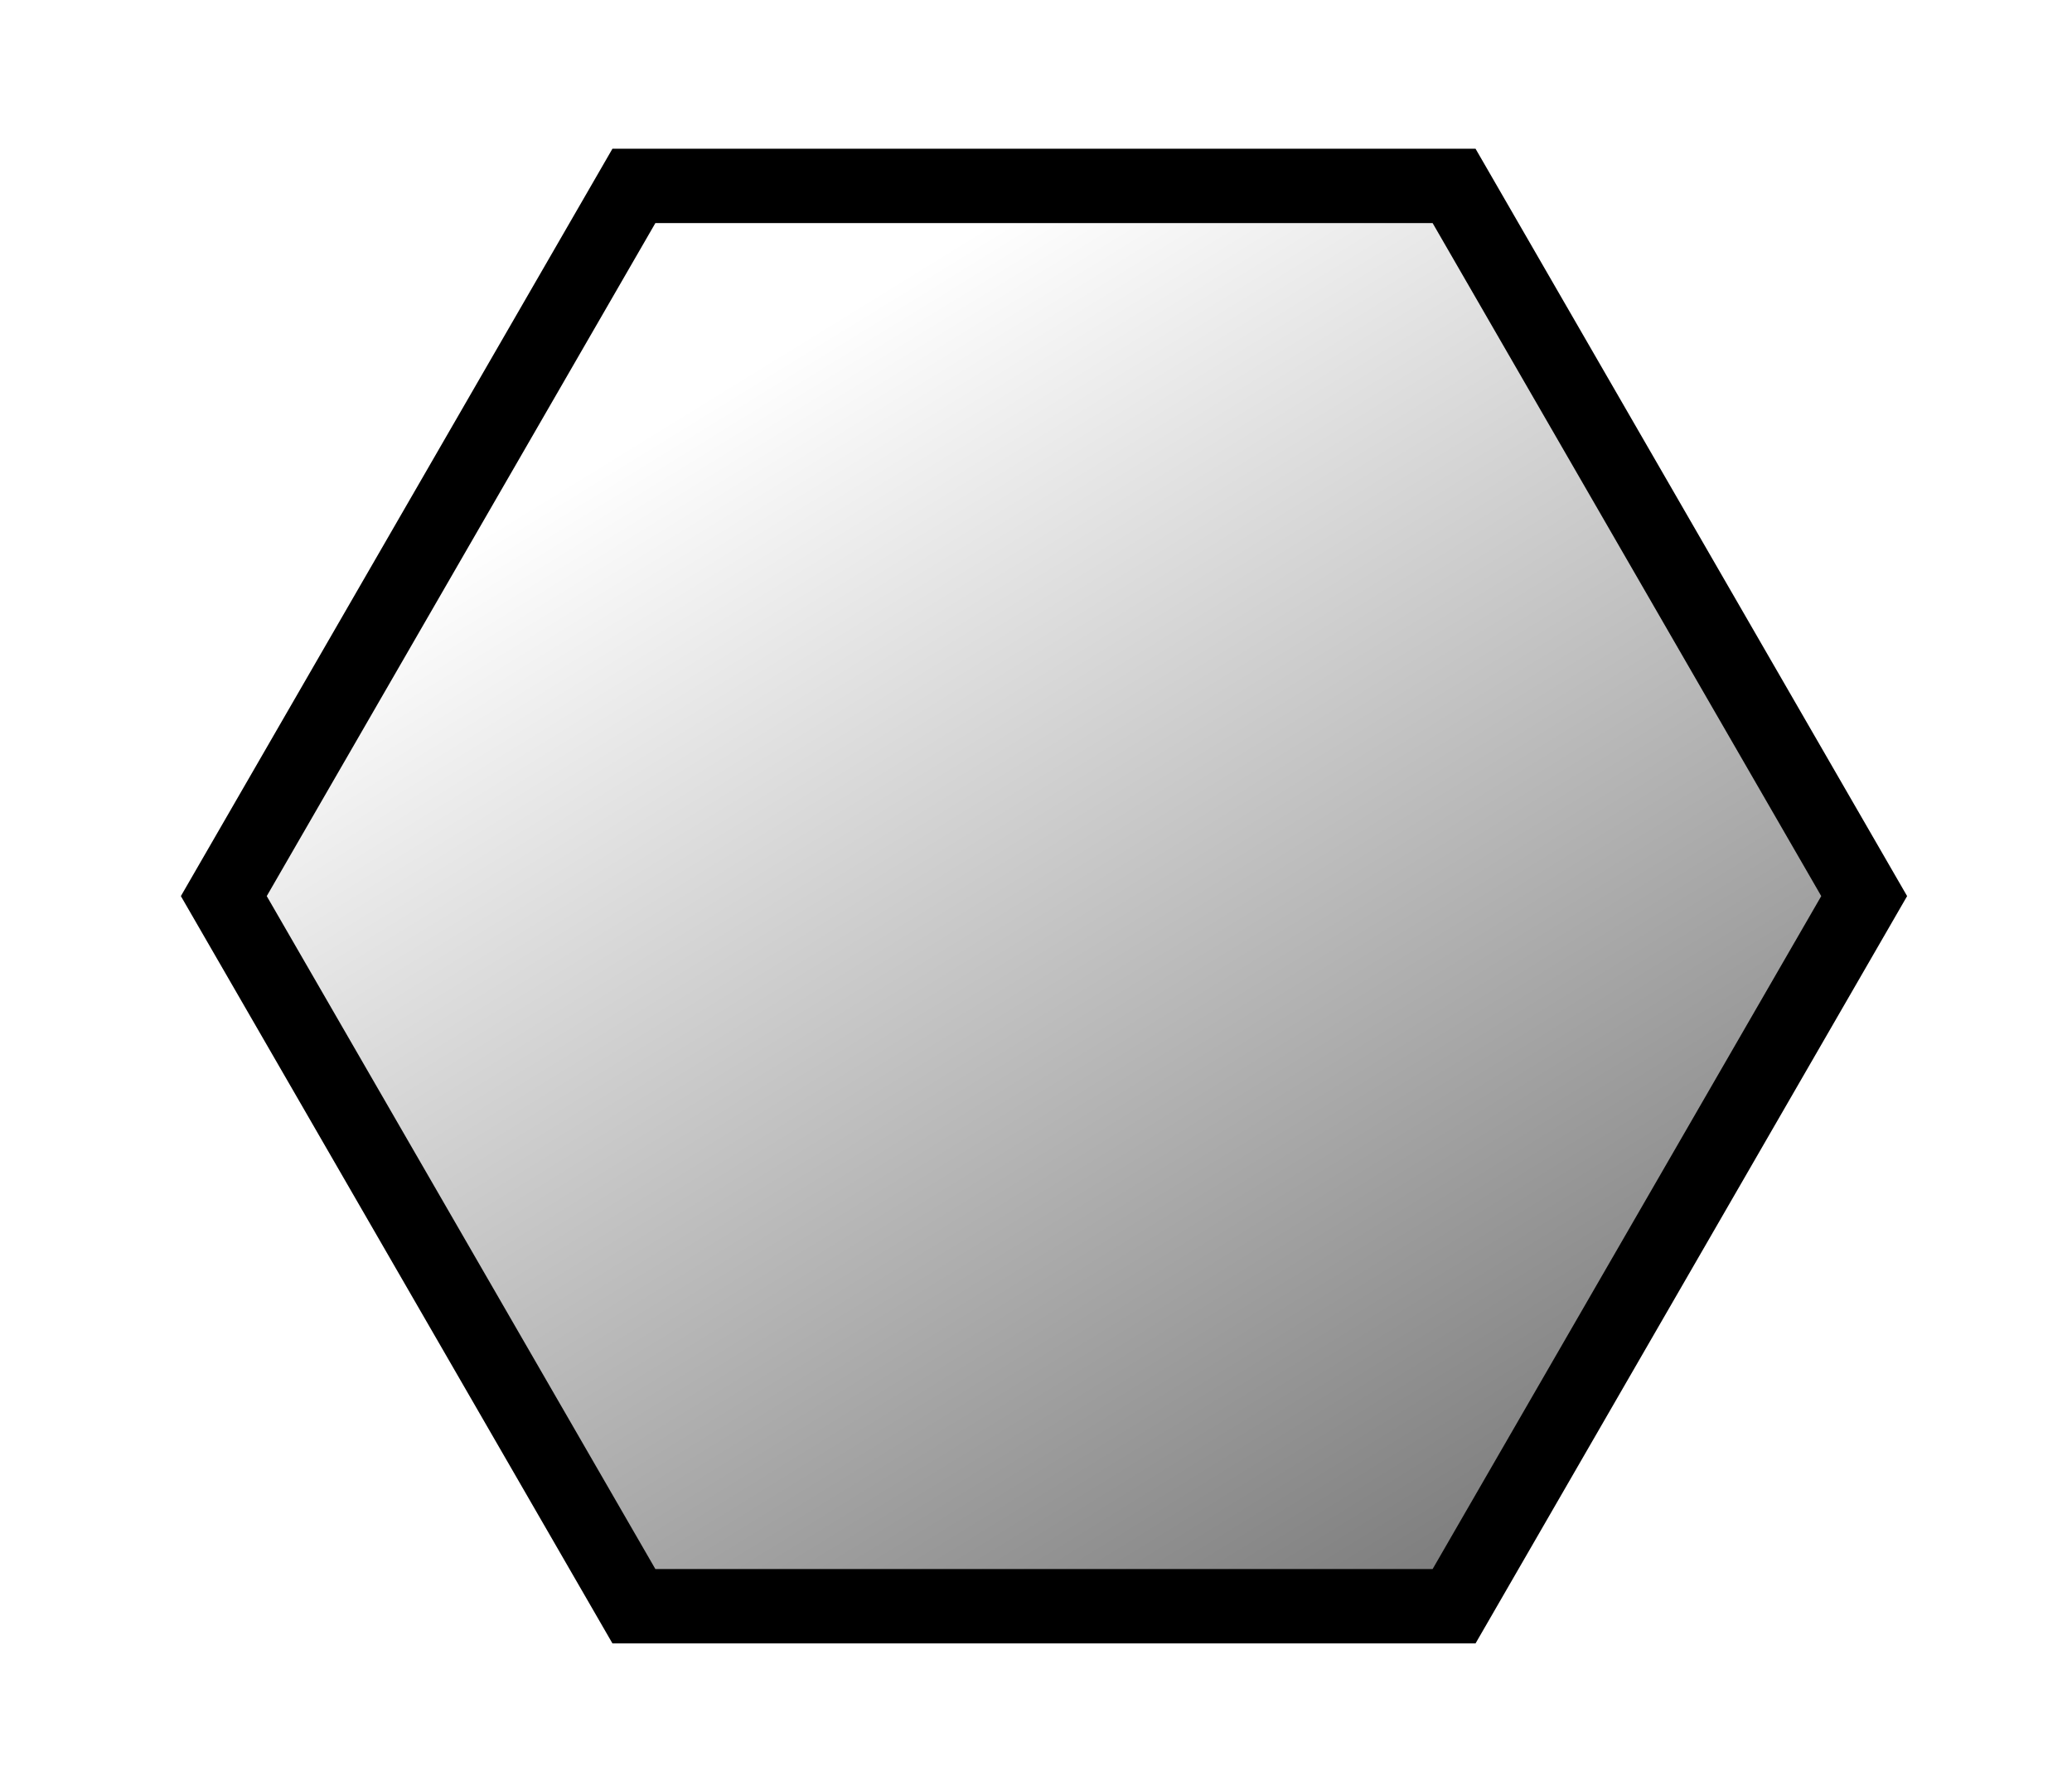
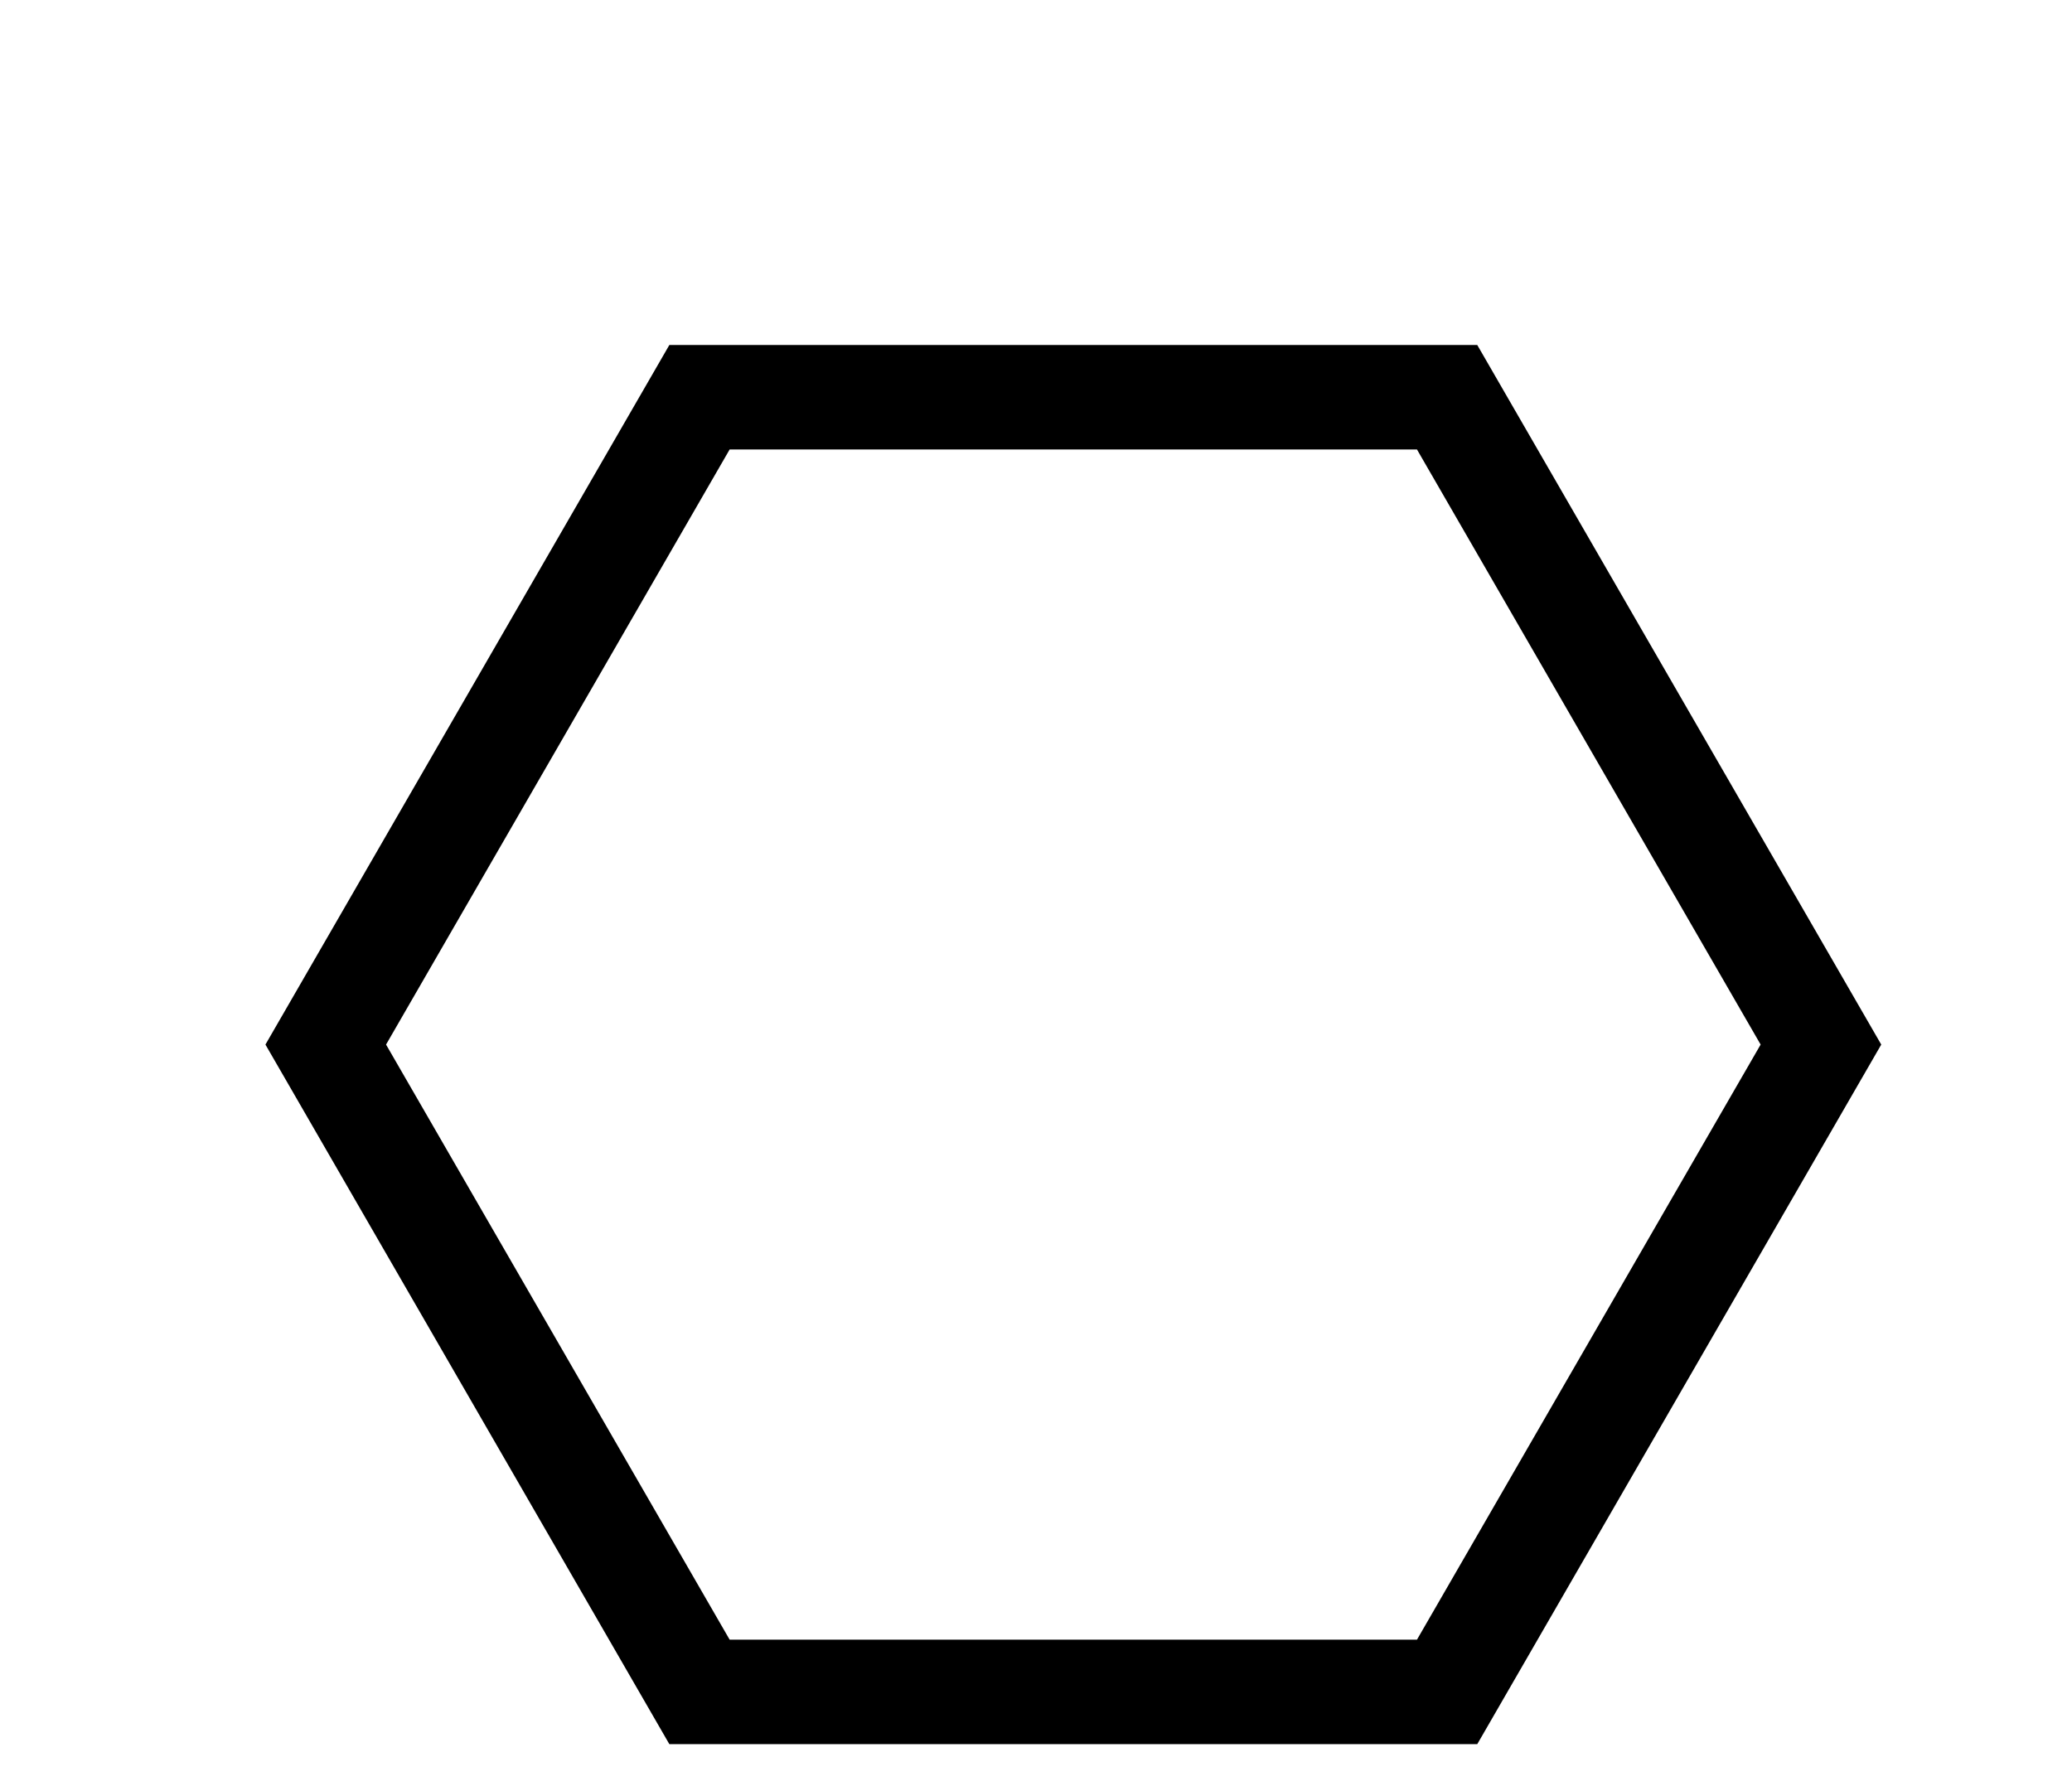
<svg xmlns="http://www.w3.org/2000/svg">
  <g id="tool_polygon">
    <svg viewBox="-1 -2 25 24">
      <defs>
        <linearGradient y2="1" x2="1" y1="0.102" x1="0.363" id="svg_i22">
          <stop stop-opacity="1" stop-color="#ffffff" offset="0" />
          <stop stop-opacity="1" stop-color="#666666" offset="1" />
        </linearGradient>
      </defs>
-       <polygon points="6.093,19.603 0.578,10.052 6.093,0.5 17.122,0.5 22.637,10.052 17.122,19.603" stroke="#000000" fill="url(#svg_i22)" />
+       <polygon fill="none" stroke="#000000" stroke-width="1.4" stroke-miterlimit="10" points="6.99,20.676 1.981,12 6.99,3.324   17.01,3.324 22.02,12 17.01,20.676 " />
    </svg>
  </g>
  <g id="svg_eof" />
</svg>
